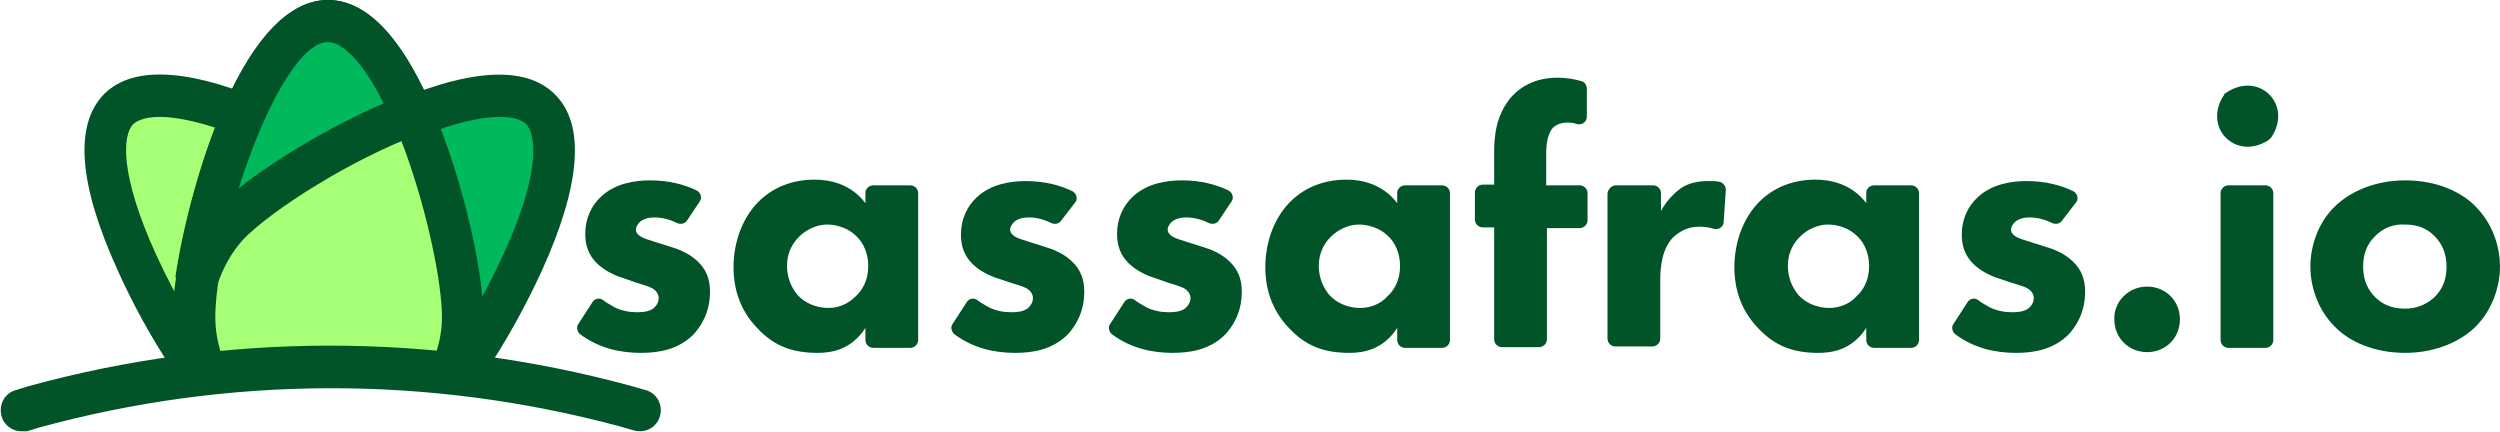
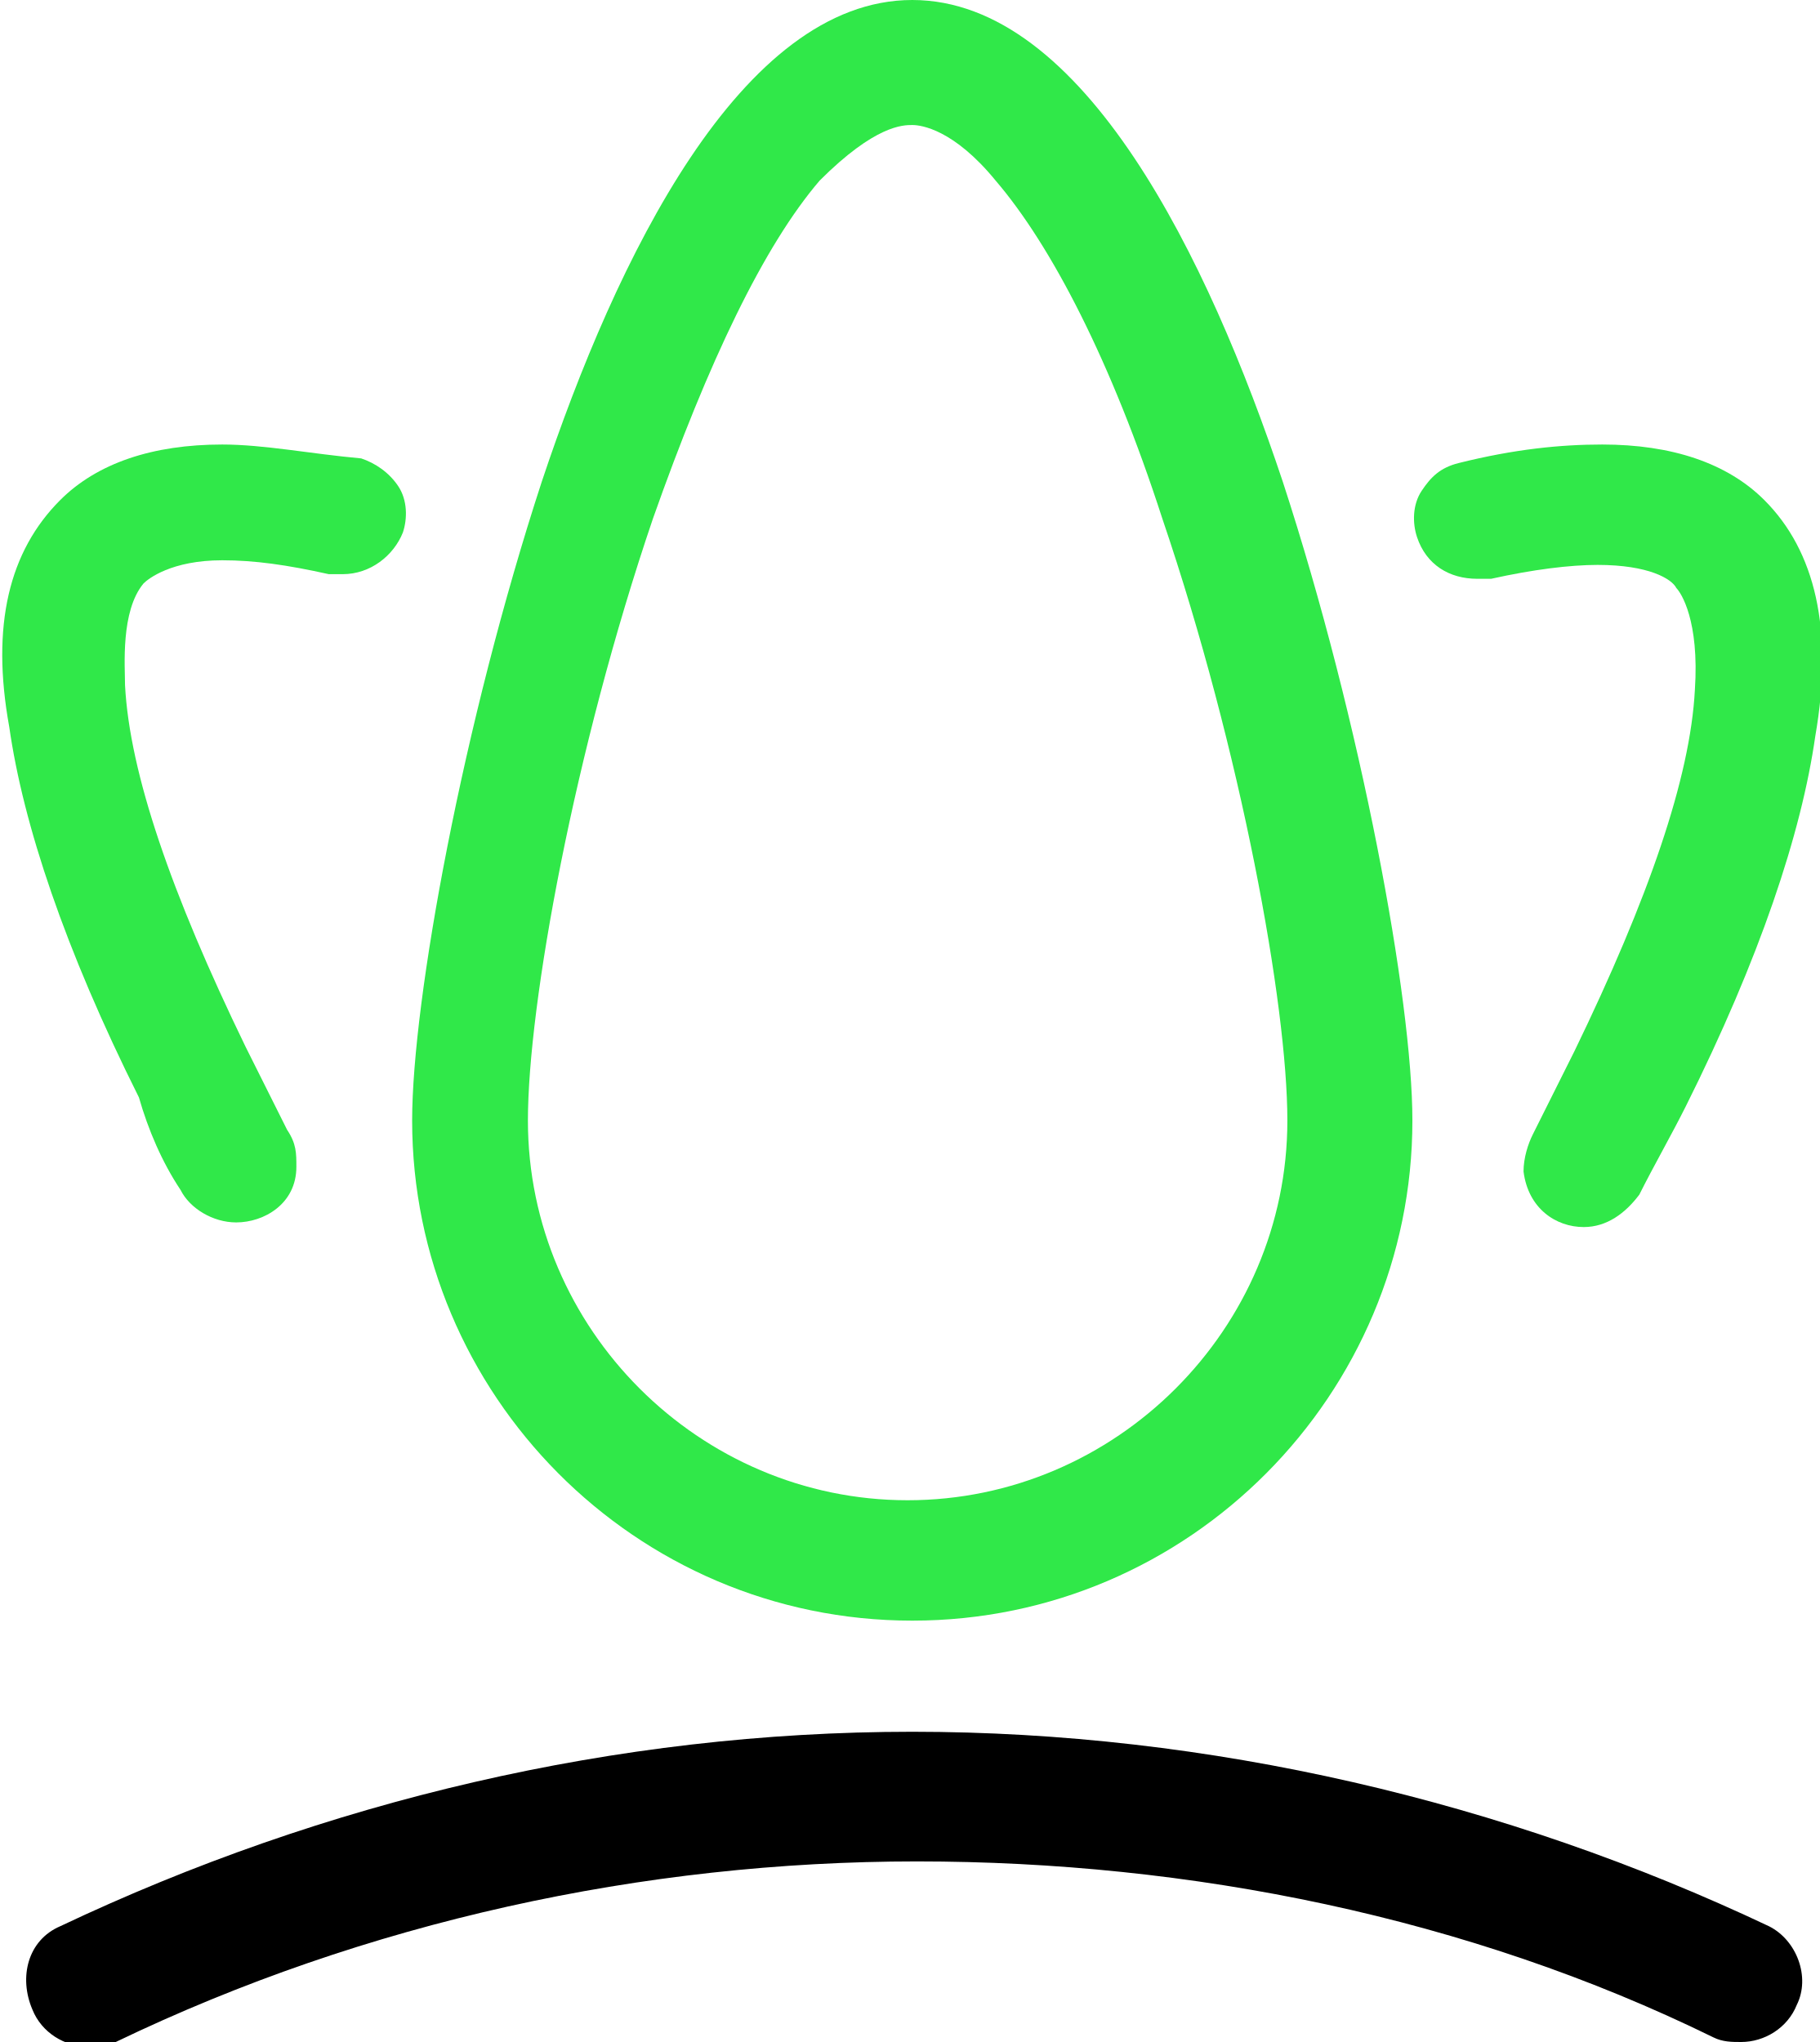
- <svg xmlns="http://www.w3.org/2000/svg" version="1.1" id="Layer_1" x="0px" y="0px" viewBox="0 0 350.7 60.5" style="enable-background:new 0 0 350.7 60.5;" xml:space="preserve">
+ <svg xmlns="http://www.w3.org/2000/svg" version="1.1" id="Layer_1" x="0px" y="0px" viewBox="0 0 39.3 44.1" style="enable-background:new 0 0 39.3 44.1;" xml:space="preserve">
  <style type="text/css">
- 	.st0{fill:#005428;}
- 	.st1{fill:#A7FF75;}
- 	.st2{fill:#01B95D;}
+ 	.st0{fill:#30E849;}
</style>
-   <g>
-     <g>
-       <g>
-         <path class="st0" d="M96.4,30.9c-0.3,0.5-0.9,0.6-1.4,0.4c-1-0.5-2.1-0.8-3.2-0.8c-0.8,0-1.6,0.2-2.1,0.7c-0.3,0.3-0.5,0.7-0.5,1     c0,0.5,0.4,0.8,0.7,1c0.5,0.3,1.3,0.5,2.2,0.8l1.9,0.6c1.3,0.4,2.6,0.9,3.8,2c1.3,1.2,1.8,2.6,1.8,4.3c0,3-1.3,4.9-2.3,6     c-2.2,2.2-5,2.6-7.4,2.6c-2.8,0-5.8-0.6-8.5-2.6c-0.4-0.3-0.6-1-0.3-1.4l2-3.1c0.3-0.5,1-0.7,1.5-0.3c0.5,0.4,1.1,0.7,1.6,1     c1,0.5,2.1,0.7,3.1,0.7c0.5,0,1.6,0,2.3-0.5c0.5-0.4,0.8-0.9,0.8-1.5c0-0.4-0.2-0.9-0.8-1.3c-0.5-0.3-1.2-0.5-2.2-0.8L87.4,39     c-1.3-0.4-2.7-1.1-3.7-2.1c-1.1-1.1-1.6-2.4-1.6-4.1c0-2.2,0.9-4,2.2-5.2c2-1.9,4.8-2.3,6.9-2.3c2.7,0,4.8,0.6,6.5,1.4     c0.6,0.3,0.8,1,0.5,1.5L96.4,30.9z" />
-         <path class="st0" d="M122.5,26h5.2c0.6,0,1.1,0.5,1.1,1.1v20.6c0,0.6-0.5,1.1-1.1,1.1h-5.2c-0.6,0-1.1-0.5-1.1-1.1v-1.7     c-2,3.1-4.8,3.5-6.7,3.5c-3.3,0-6-0.8-8.5-3.5c-2.4-2.5-3.3-5.5-3.3-8.5c0-3.8,1.4-7.1,3.5-9.2c2-2,4.7-3.1,7.9-3.1     c1.9,0,5,0.5,7.1,3.3v-1.5C121.4,26.5,121.9,26,122.5,26z M112.1,33.2c-0.8,0.8-1.7,2.1-1.7,4.1s0.9,3.4,1.5,4.1     c1,1.1,2.6,1.8,4.3,1.8c1.5,0,2.8-0.6,3.8-1.6c1-0.9,1.8-2.3,1.8-4.3c0-1.6-0.6-3.2-1.7-4.2c-1.1-1.1-2.7-1.6-4.1-1.6     C114.6,31.5,113.1,32.2,112.1,33.2z" />
-         <path class="st0" d="M148.9,30.9c-0.3,0.5-0.9,0.6-1.4,0.4c-1-0.5-2.1-0.8-3.2-0.8c-0.8,0-1.6,0.2-2.1,0.7     c-0.3,0.3-0.5,0.7-0.5,1c0,0.5,0.4,0.8,0.7,1c0.5,0.3,1.3,0.5,2.2,0.8l1.9,0.6c1.3,0.4,2.6,0.9,3.8,2c1.3,1.2,1.8,2.6,1.8,4.3     c0,3-1.3,4.9-2.3,6c-2.2,2.2-5,2.6-7.4,2.6c-2.8,0-5.8-0.6-8.5-2.6c-0.4-0.3-0.6-1-0.3-1.4l2-3.1c0.3-0.5,1-0.7,1.5-0.3     c0.5,0.4,1.1,0.7,1.6,1c1,0.5,2.1,0.7,3.1,0.7c0.5,0,1.6,0,2.3-0.5c0.5-0.4,0.8-0.9,0.8-1.5c0-0.4-0.2-0.9-0.8-1.3     c-0.5-0.3-1.2-0.5-2.2-0.8l-1.8-0.6c-1.3-0.4-2.7-1.1-3.7-2.1c-1.1-1.1-1.6-2.4-1.6-4.1c0-2.2,0.9-4,2.2-5.2     c2-1.9,4.8-2.3,6.9-2.3c2.7,0,4.8,0.6,6.5,1.4c0.6,0.3,0.8,1,0.5,1.5L148.9,30.9z" />
-         <path class="st0" d="M171,30.9c-0.3,0.5-0.9,0.6-1.4,0.4c-1-0.5-2.1-0.8-3.2-0.8c-0.8,0-1.6,0.2-2.1,0.7c-0.3,0.3-0.5,0.7-0.5,1     c0,0.5,0.4,0.8,0.7,1c0.5,0.3,1.3,0.5,2.2,0.8l1.9,0.6c1.3,0.4,2.6,0.9,3.8,2c1.3,1.2,1.8,2.6,1.8,4.3c0,3-1.3,4.9-2.3,6     c-2.2,2.2-5,2.6-7.4,2.6c-2.8,0-5.8-0.6-8.5-2.6c-0.4-0.3-0.6-1-0.3-1.4l2-3.1c0.3-0.5,1-0.7,1.5-0.3c0.5,0.4,1.1,0.7,1.6,1     c1,0.5,2.1,0.7,3.1,0.7c0.5,0,1.6,0,2.3-0.5c0.5-0.4,0.8-0.9,0.8-1.5c0-0.4-0.2-0.9-0.8-1.3c-0.5-0.3-1.2-0.5-2.2-0.8L162,39     c-1.3-0.4-2.7-1.1-3.7-2.1c-1.1-1.1-1.6-2.4-1.6-4.1c0-2.2,0.9-4,2.2-5.2c2-1.9,4.8-2.3,6.9-2.3c2.7,0,4.8,0.6,6.5,1.4     c0.6,0.3,0.8,1,0.5,1.5L171,30.9z" />
-         <path class="st0" d="M197.1,26h5.2c0.6,0,1.1,0.5,1.1,1.1v20.6c0,0.6-0.5,1.1-1.1,1.1h-5.2c-0.6,0-1.1-0.5-1.1-1.1v-1.7     c-2,3.1-4.8,3.5-6.7,3.5c-3.3,0-6-0.8-8.5-3.5c-2.4-2.5-3.3-5.5-3.3-8.5c0-3.8,1.4-7.1,3.5-9.2c2-2,4.7-3.1,7.9-3.1     c1.9,0,5,0.5,7.1,3.3v-1.5C196,26.5,196.5,26,197.1,26z M186.7,33.2c-0.8,0.8-1.7,2.1-1.7,4.1s0.9,3.4,1.5,4.1     c1,1.1,2.6,1.8,4.3,1.8c1.5,0,2.9-0.6,3.8-1.6c1-0.9,1.8-2.3,1.8-4.3c0-1.6-0.6-3.2-1.7-4.2c-1.1-1.1-2.7-1.6-4.1-1.6     C189.2,31.5,187.7,32.2,186.7,33.2z" />
-         <path class="st0" d="M217,31.9v15.7c0,0.6-0.5,1.1-1.1,1.1h-5.2c-0.6,0-1.1-0.5-1.1-1.1V31.9h-1.6c-0.6,0-1.1-0.5-1.1-1.1v-3.8     c0-0.6,0.5-1.1,1.1-1.1h1.6v-4.5c0-2.5,0.3-5.4,2.5-7.9c1.5-1.6,3.6-2.6,6.4-2.6c1.3,0,2.4,0.2,3.4,0.5c0.4,0.1,0.7,0.6,0.7,1v4     c0,0.7-0.7,1.2-1.4,1c-0.5-0.2-1-0.2-1.4-0.2c-1.1,0-1.8,0.5-2.1,0.9c-0.8,1.1-0.8,2.8-0.8,3.9V26h4.7c0.6,0,1.1,0.5,1.1,1.1v3.8     c0,0.6-0.5,1.1-1.1,1.1H217z" />
-         <path class="st0" d="M226.7,26h5.2c0.6,0,1.1,0.5,1.1,1.1v2.5c0.7-1.3,1.7-2.4,2.8-3.2c1.2-0.8,2.5-1,3.9-1c0.6,0,1,0,1.5,0.1     c0.5,0.1,0.9,0.6,0.9,1.1l-0.3,4.5c0,0.7-0.7,1.2-1.4,1c-0.6-0.2-1.3-0.3-2-0.3c-1.6,0-2.7,0.6-3.7,1.5c-1.6,1.7-1.8,4.2-1.8,6.1     v8.1c0,0.6-0.5,1.1-1.1,1.1h-5.2c-0.6,0-1.1-0.5-1.1-1.1V27.1C225.6,26.5,226.1,26,226.7,26z" />
-         <path class="st0" d="M262.9,26h5.2c0.6,0,1.1,0.5,1.1,1.1v20.6c0,0.6-0.5,1.1-1.1,1.1h-5.2c-0.6,0-1.1-0.5-1.1-1.1v-1.7     c-2,3.1-4.8,3.5-6.7,3.5c-3.3,0-6-0.8-8.5-3.5c-2.4-2.5-3.3-5.5-3.3-8.5c0-3.8,1.4-7.1,3.5-9.2c2-2,4.7-3.1,7.9-3.1     c1.9,0,5,0.5,7.1,3.3v-1.5C261.8,26.5,262.3,26,262.9,26z M252.5,33.2c-0.8,0.8-1.7,2.1-1.7,4.1s0.9,3.4,1.5,4.1     c1,1.1,2.6,1.8,4.3,1.8c1.5,0,2.9-0.6,3.8-1.6c1-0.9,1.8-2.3,1.8-4.3c0-1.6-0.6-3.2-1.7-4.2c-1.1-1.1-2.7-1.6-4.1-1.6     C255,31.5,253.5,32.2,252.5,33.2z" />
-         <path class="st0" d="M289.3,30.9c-0.3,0.5-0.9,0.6-1.4,0.4c-1-0.5-2.1-0.8-3.2-0.8c-0.8,0-1.6,0.2-2.1,0.7     c-0.3,0.3-0.5,0.7-0.5,1c0,0.5,0.4,0.8,0.7,1c0.5,0.3,1.3,0.5,2.2,0.8l1.9,0.6c1.3,0.4,2.6,0.9,3.8,2c1.3,1.2,1.8,2.6,1.8,4.3     c0,3-1.3,4.9-2.3,6c-2.2,2.2-5,2.6-7.4,2.6c-2.8,0-5.8-0.6-8.5-2.6c-0.4-0.3-0.6-1-0.3-1.4l2-3.1c0.3-0.5,1-0.7,1.5-0.3     c0.5,0.4,1.1,0.7,1.6,1c1,0.5,2.1,0.7,3.1,0.7c0.5,0,1.6,0,2.3-0.5c0.5-0.4,0.8-0.9,0.8-1.5c0-0.4-0.2-0.9-0.8-1.3     c-0.5-0.3-1.2-0.5-2.2-0.8l-1.8-0.6c-1.3-0.4-2.7-1.1-3.7-2.1c-1.1-1.1-1.6-2.4-1.6-4.1c0-2.2,0.9-4,2.2-5.2     c2-1.9,4.8-2.3,6.9-2.3c2.7,0,4.8,0.6,6.5,1.4c0.6,0.3,0.8,1,0.5,1.5L289.3,30.9z" />
-         <path class="st0" d="M301.2,40.2c2.6,0,4.6,2,4.6,4.6c0,2.6-2,4.6-4.6,4.6c-2.6,0-4.6-2-4.6-4.6     C296.5,42.3,298.6,40.2,301.2,40.2z" />
-         <path class="st0" d="M312.3,13c4.6-3.1,9.4,1.7,6.3,6.3c-0.1,0.1-0.2,0.2-0.3,0.3c-4.6,3.1-9.4-1.7-6.3-6.3     C312,13.2,312.1,13.1,312.3,13z M318.9,27.1v20.6c0,0.6-0.5,1.1-1.1,1.1h-5.2c-0.6,0-1.1-0.5-1.1-1.1V27.1c0-0.6,0.5-1.1,1.1-1.1     h5.2C318.4,26,318.9,26.5,318.9,27.1z" />
-         <path class="st0" d="M347.3,45.8c-2,2-5.5,3.7-9.9,3.7c-4.4,0-7.9-1.6-9.9-3.7c-2.3-2.3-3.4-5.5-3.4-8.4c0-2.9,1.1-6.2,3.4-8.4     c2-2,5.5-3.7,9.9-3.7c4.4,0,7.9,1.6,9.9,3.7c2.3,2.3,3.4,5.5,3.4,8.4C350.7,40.2,349.6,43.5,347.3,45.8z M333.2,33.1     c-1.1,1.1-1.7,2.4-1.7,4.3c0,2.1,0.8,3.4,1.7,4.3c0.9,0.9,2.2,1.6,4.2,1.6c1.6,0,3-0.6,4.1-1.6c1.1-1.1,1.7-2.4,1.7-4.3     c0-1.8-0.6-3.2-1.7-4.3c-1.1-1.1-2.4-1.6-4.1-1.6C335.7,31.4,334.3,32,333.2,33.1z" />
-       </g>
-     </g>
-     <g>
-       <g>
-         <path class="st1" d="M63.4,52.1c2.9-6.9,1.6-15.1-4-20.8C52,24,24,8,16.7,15.3c-6,6,3.5,25.6,11.2,36.7" />
-         <path class="st0" d="M24.1,51.7c-2.8-4.2-5.5-9.1-7.6-13.8c-5.5-12.1-6.1-20.4-1.9-24.7c4.2-4.2,12.5-3.6,24.7,1.9     C47.8,19,57.2,25,61.5,29.3c6.3,6.3,8,15.6,4.9,23.5 M60.3,51.7c2.9-5.9,1.9-13.4-3-18.3c-3.2-3.2-11.5-8.9-20.5-12.9     c-6.7-3-11.4-4.1-14.4-4.1c-1.8,0-3,0.4-3.7,1c-1.6,1.6-1.8,7.3,3.1,18.1c2.9,6.4,6.6,12.5,9.7,16.6" />
-       </g>
-       <g>
-         <g>
-           <path class="st2" d="M29.7,53.5c-3.7-7.1-2.6-16.1,3.4-22.1C40.5,24,68.5,8,75.9,15.3c5.8,5.8-2.9,24.5-10.5,35.7" />
-         </g>
-         <g>
-           <path class="st0" d="M25.9,52.1c-2.8-7.7-1.1-16.7,5.1-22.8C35.3,25,44.7,19,53.3,15.1C65.4,9.6,73.7,9,77.9,13.3      c4.2,4.2,3.6,12.6-1.9,24.7c-2.2,4.8-5,9.9-7.9,14.2 M61.3,51.7c3-4.1,6.6-10,9.4-16.2c4.9-10.7,4.7-16.4,3.1-18.1      c-0.6-0.6-1.8-1-3.7-1c-3,0-7.7,1.1-14.4,4.1c-9,4.1-17.3,9.7-20.5,12.9c-4.9,4.9-6,12.3-3,18.3" />
-         </g>
-       </g>
-       <g>
-         <path class="st1" d="M28.7,52.1c-1-2.3-1.6-4.9-1.6-7.6C27.1,34.1,35.6,3,46,3s18.9,31.1,18.9,41.6c0,2.6-0.5,5-1.4,7.2" />
-         <path class="st0" d="M26.4,54.1c-1.4-2.9-2.2-6.1-2.2-9.6C24.2,35,32.1,0,46,0c6,0,11.4,6.3,16.1,18.8c3.3,8.8,5.7,19.6,5.7,25.7     c0,2.8-0.5,5.5-1.5,7.9 M60.5,51.2c0.9-2,1.5-4.3,1.5-6.7c0-4.6-1.9-14.4-5.3-23.7c-4.2-11-8.3-15-10.6-15s-6.4,3.9-10.6,15     c-3.5,9.2-5.3,19.1-5.3,23.7c0,3.1,0.9,6.1,2.5,8.5" />
-       </g>
-       <g>
-         <g>
-           <g>
-             <path class="st2" d="M32.3,31.4c4.3-4.3,15.4-11.4,25.5-15.3C54.6,8.7,50.5,3,46,3c-9,0-16.6,23.4-18.5,36.4       C28.4,36.4,30,33.7,32.3,31.4z" />
-           </g>
-           <g>
-             <path class="st0" d="M30.4,40.2l-5.8-1.3c1.1-7.5,3.7-16.9,6.7-23.8C35.8,5.1,40.7,0,46,0c5.3,0,10.2,5,14.5,14.9l1.2,2.8       l-2.9,1.1c-9.6,3.6-20.4,10.5-24.5,14.6l0,0C32.5,35.3,31.2,37.7,30.4,40.2z M46,5.9c-4,0-9.1,9.6-12.5,20.5       c4.9-3.9,12.7-8.6,20.3-11.9C50.7,8.2,47.8,5.9,46,5.9z" />
-           </g>
-         </g>
-       </g>
-       <g>
-         <path class="st0" d="M3,60.5c-1.3,0-2.5-0.9-2.8-2.2c-0.4-1.6,0.5-3.2,2.1-3.6l1.6-0.5c27.6-7.6,56.8-7.6,84.5-0.1l2.1,0.6     c1.6,0.4,2.5,2,2.1,3.6c-0.4,1.6-2,2.5-3.6,2.1l-2.1-0.6C60.1,52.6,32,52.7,5.4,60l-1.6,0.5C3.5,60.5,3.2,60.5,3,60.5z" />
-       </g>
-     </g>
+   <g id="XMLID_2_">
+     <path id="XMLID_45_" d="M38.2,41.6c-5.7-2.7-12.1-4.2-18.5-4.2S7,38.9,1.3,41.6c-0.7,0.3-0.9,1.1-0.6,1.8c0.2,0.5,0.7,0.8,1.2,0.8   c0.2,0,0.4,0,0.6-0.1c5.4-2.6,11.4-3.9,17.3-3.9S31.7,41.4,37,44c0.2,0.1,0.4,0.1,0.6,0.1c0.5,0,1-0.3,1.2-0.8   C39.1,42.7,38.8,41.9,38.2,41.6z" />
+     <path id="XMLID_57_" class="st0" d="M19.7,35c6,0,10.8-4.9,10.8-10.8c0-2.6-1.1-8.6-2.8-13.8C26.1,5.6,23.4,0,19.7,0   s-6.4,5.6-8,10.4C10,15.6,8.9,21.6,8.9,24.2C8.9,30.1,13.7,35,19.7,35z M19.7,2.7c0.2,0,0.9,0.1,1.8,1.2c1.2,1.4,2.5,3.9,3.6,7.3   c1.7,5,2.7,10.5,2.7,13c0,4.5-3.7,8.2-8.2,8.2c-4.5,0-8.2-3.7-8.2-8.2c0-2.5,1-8,2.7-13c1.2-3.4,2.4-5.9,3.6-7.3   C18.9,2.7,19.5,2.7,19.7,2.7z" />
+     <path id="XMLID_58_" class="st0" d="M38.1,10.8c-0.8-0.8-2-1.2-3.5-1.2c-0.9,0-1.9,0.1-3.1,0.4c-0.4,0.1-0.6,0.3-0.8,0.6   c-0.2,0.3-0.2,0.7-0.1,1l0,0c0.2,0.6,0.7,0.9,1.3,0.9c0.1,0,0.2,0,0.3,0c0.9-0.2,1.7-0.3,2.3-0.3c1.1,0,1.6,0.3,1.7,0.5   c0.1,0.1,0.5,0.7,0.4,2.2c-0.1,1.9-1,4.5-2.6,7.8c-0.3,0.6-0.6,1.2-0.9,1.8c-0.1,0.2-0.2,0.5-0.2,0.8c0.1,0.8,0.7,1.2,1.3,1.2   c0.5,0,0.9-0.3,1.2-0.7c0.3-0.6,0.7-1.3,1-1.9c1.6-3.2,2.5-5.9,2.8-8C39.6,13.6,39.2,11.9,38.1,10.8z" />
+     <path id="XMLID_59_" class="st0" d="M3.9,25.7c0.2,0.4,0.7,0.7,1.2,0.7c0.6,0,1.3-0.4,1.3-1.2c0-0.3,0-0.5-0.2-0.8   c-0.3-0.6-0.6-1.2-0.9-1.8c-1.6-3.3-2.5-5.9-2.6-7.8c0-0.4-0.1-1.6,0.4-2.2c0.1-0.1,0.6-0.5,1.7-0.5c0.7,0,1.4,0.1,2.3,0.3   c0.1,0,0.2,0,0.3,0c0.6,0,1.1-0.4,1.3-0.9l0,0c0.1-0.3,0.1-0.7-0.1-1c-0.2-0.3-0.5-0.5-0.8-0.6C6.7,9.8,5.7,9.6,4.8,9.6   c-1.5,0-2.7,0.4-3.5,1.2c-1.1,1.1-1.5,2.7-1.1,4.9c0.3,2.1,1.2,4.8,2.8,8C3.2,24.4,3.5,25.1,3.9,25.7z" />
  </g>
</svg>
